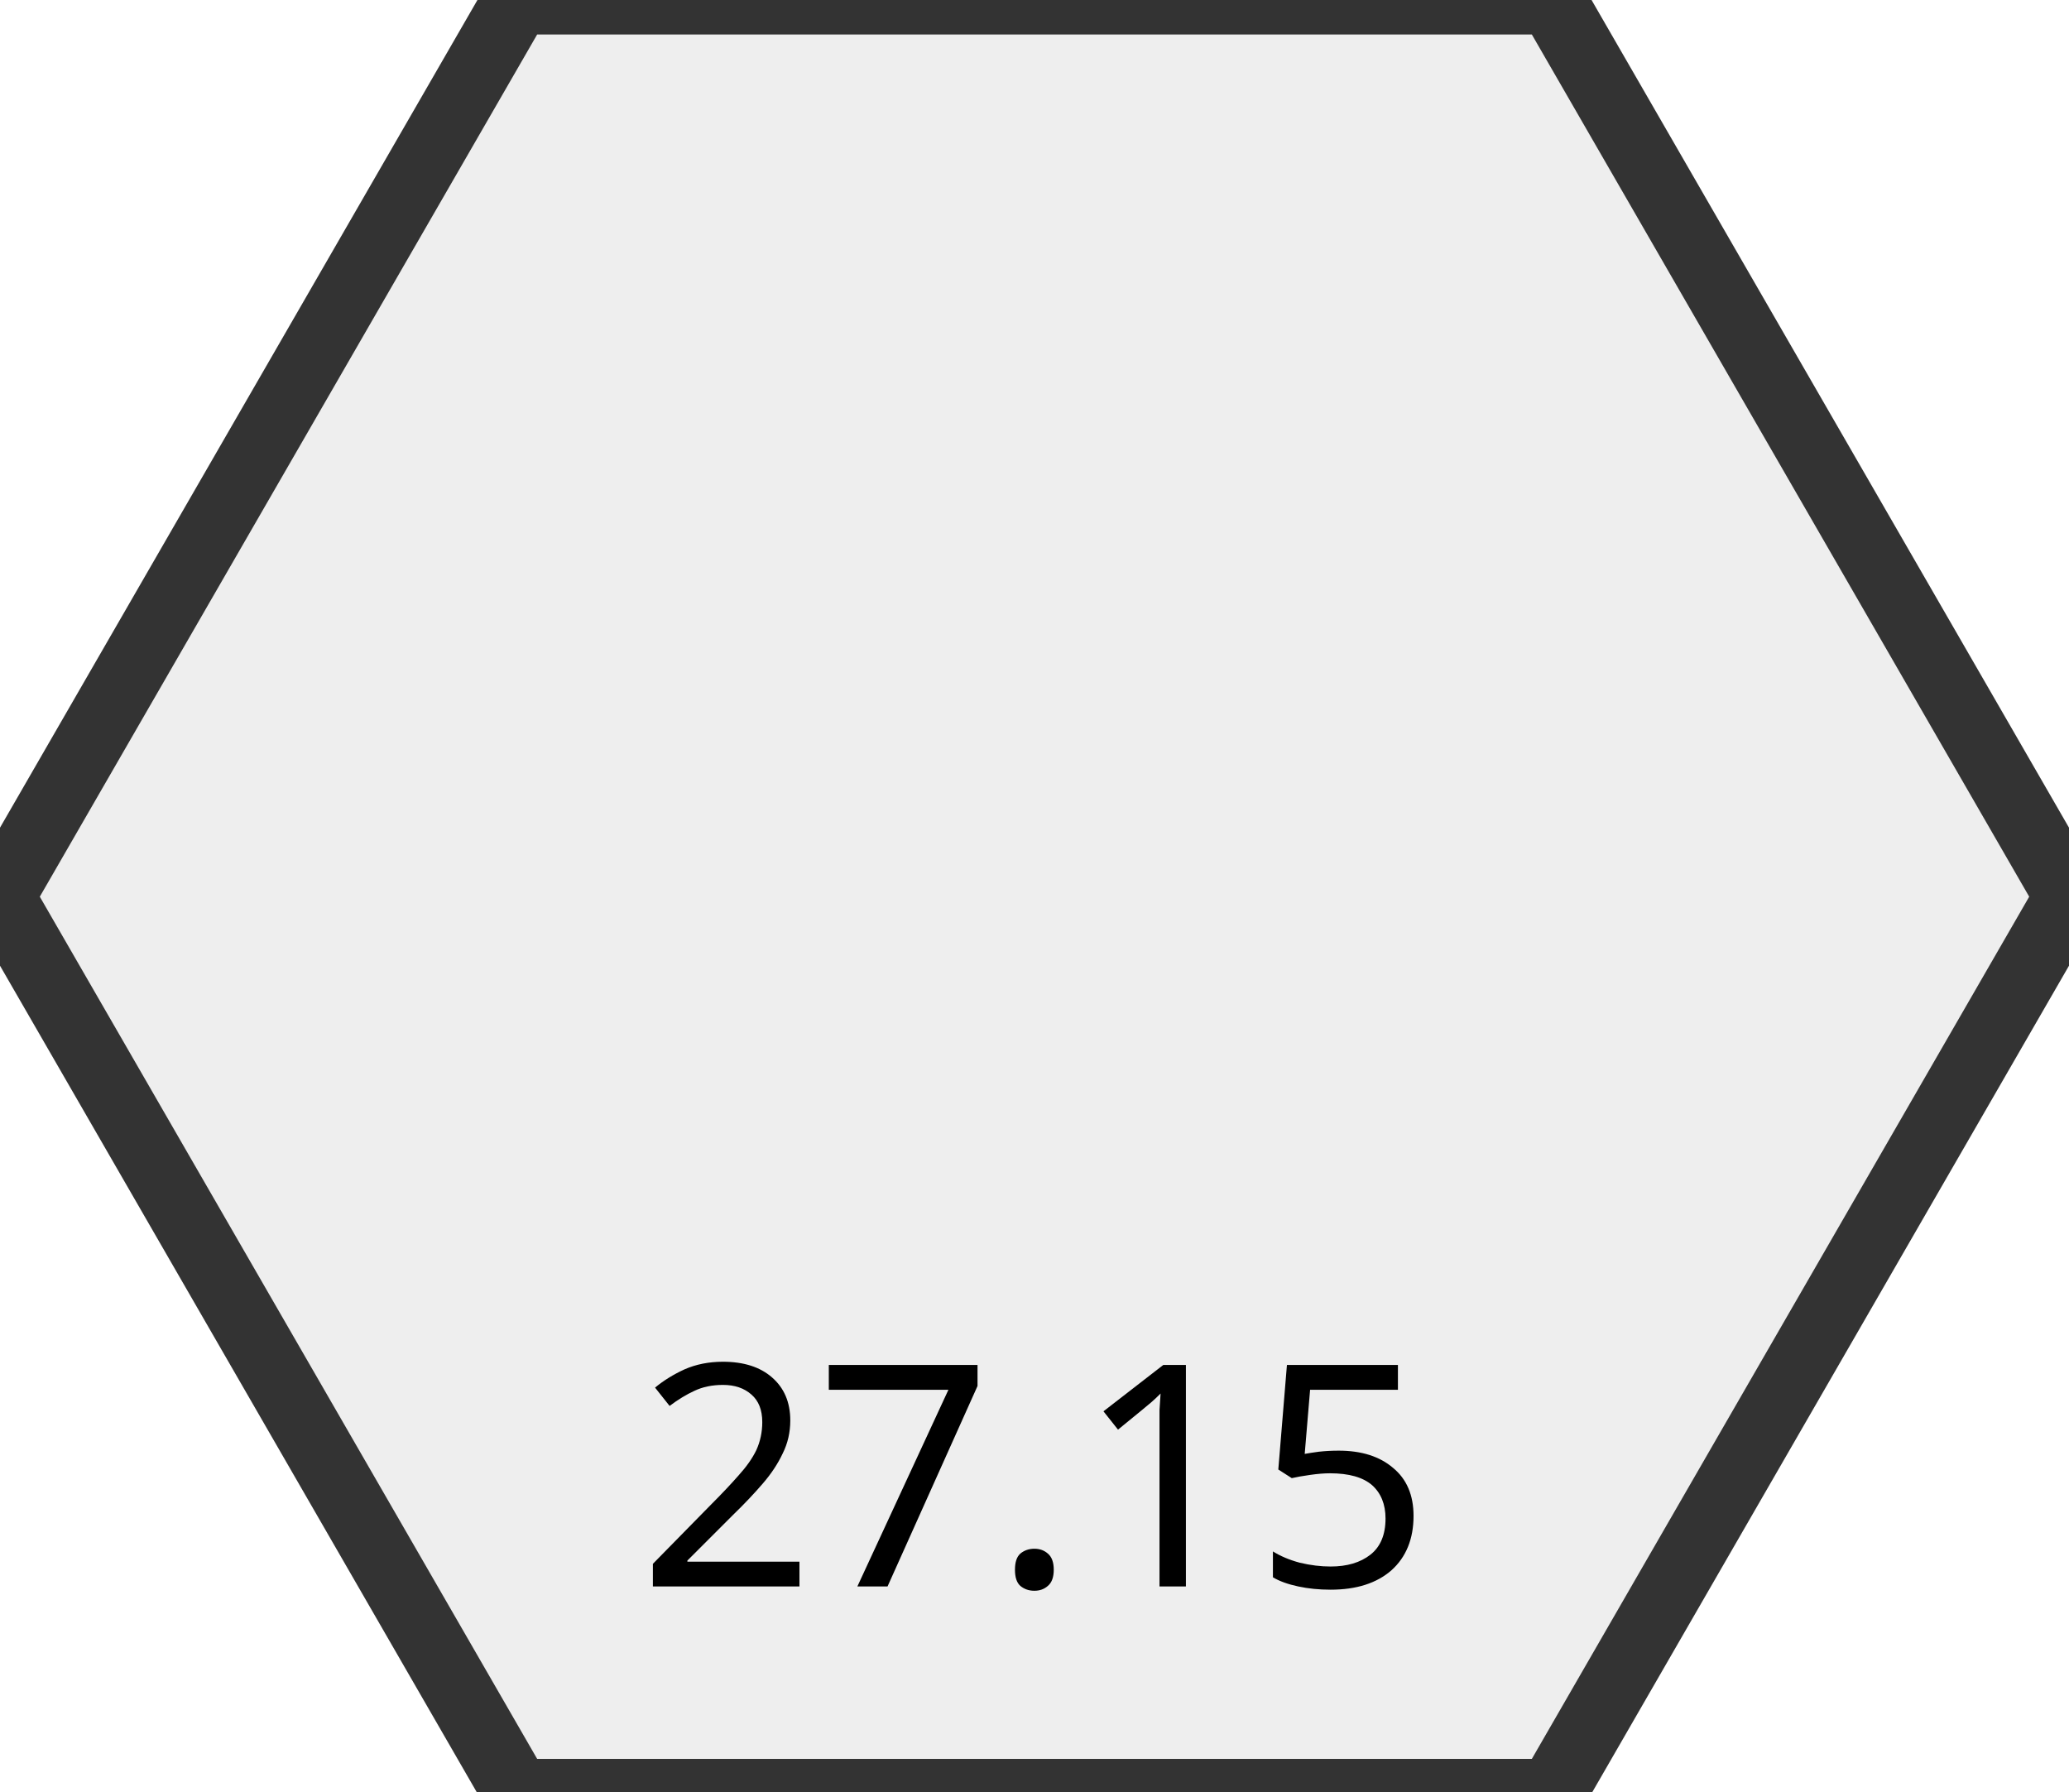
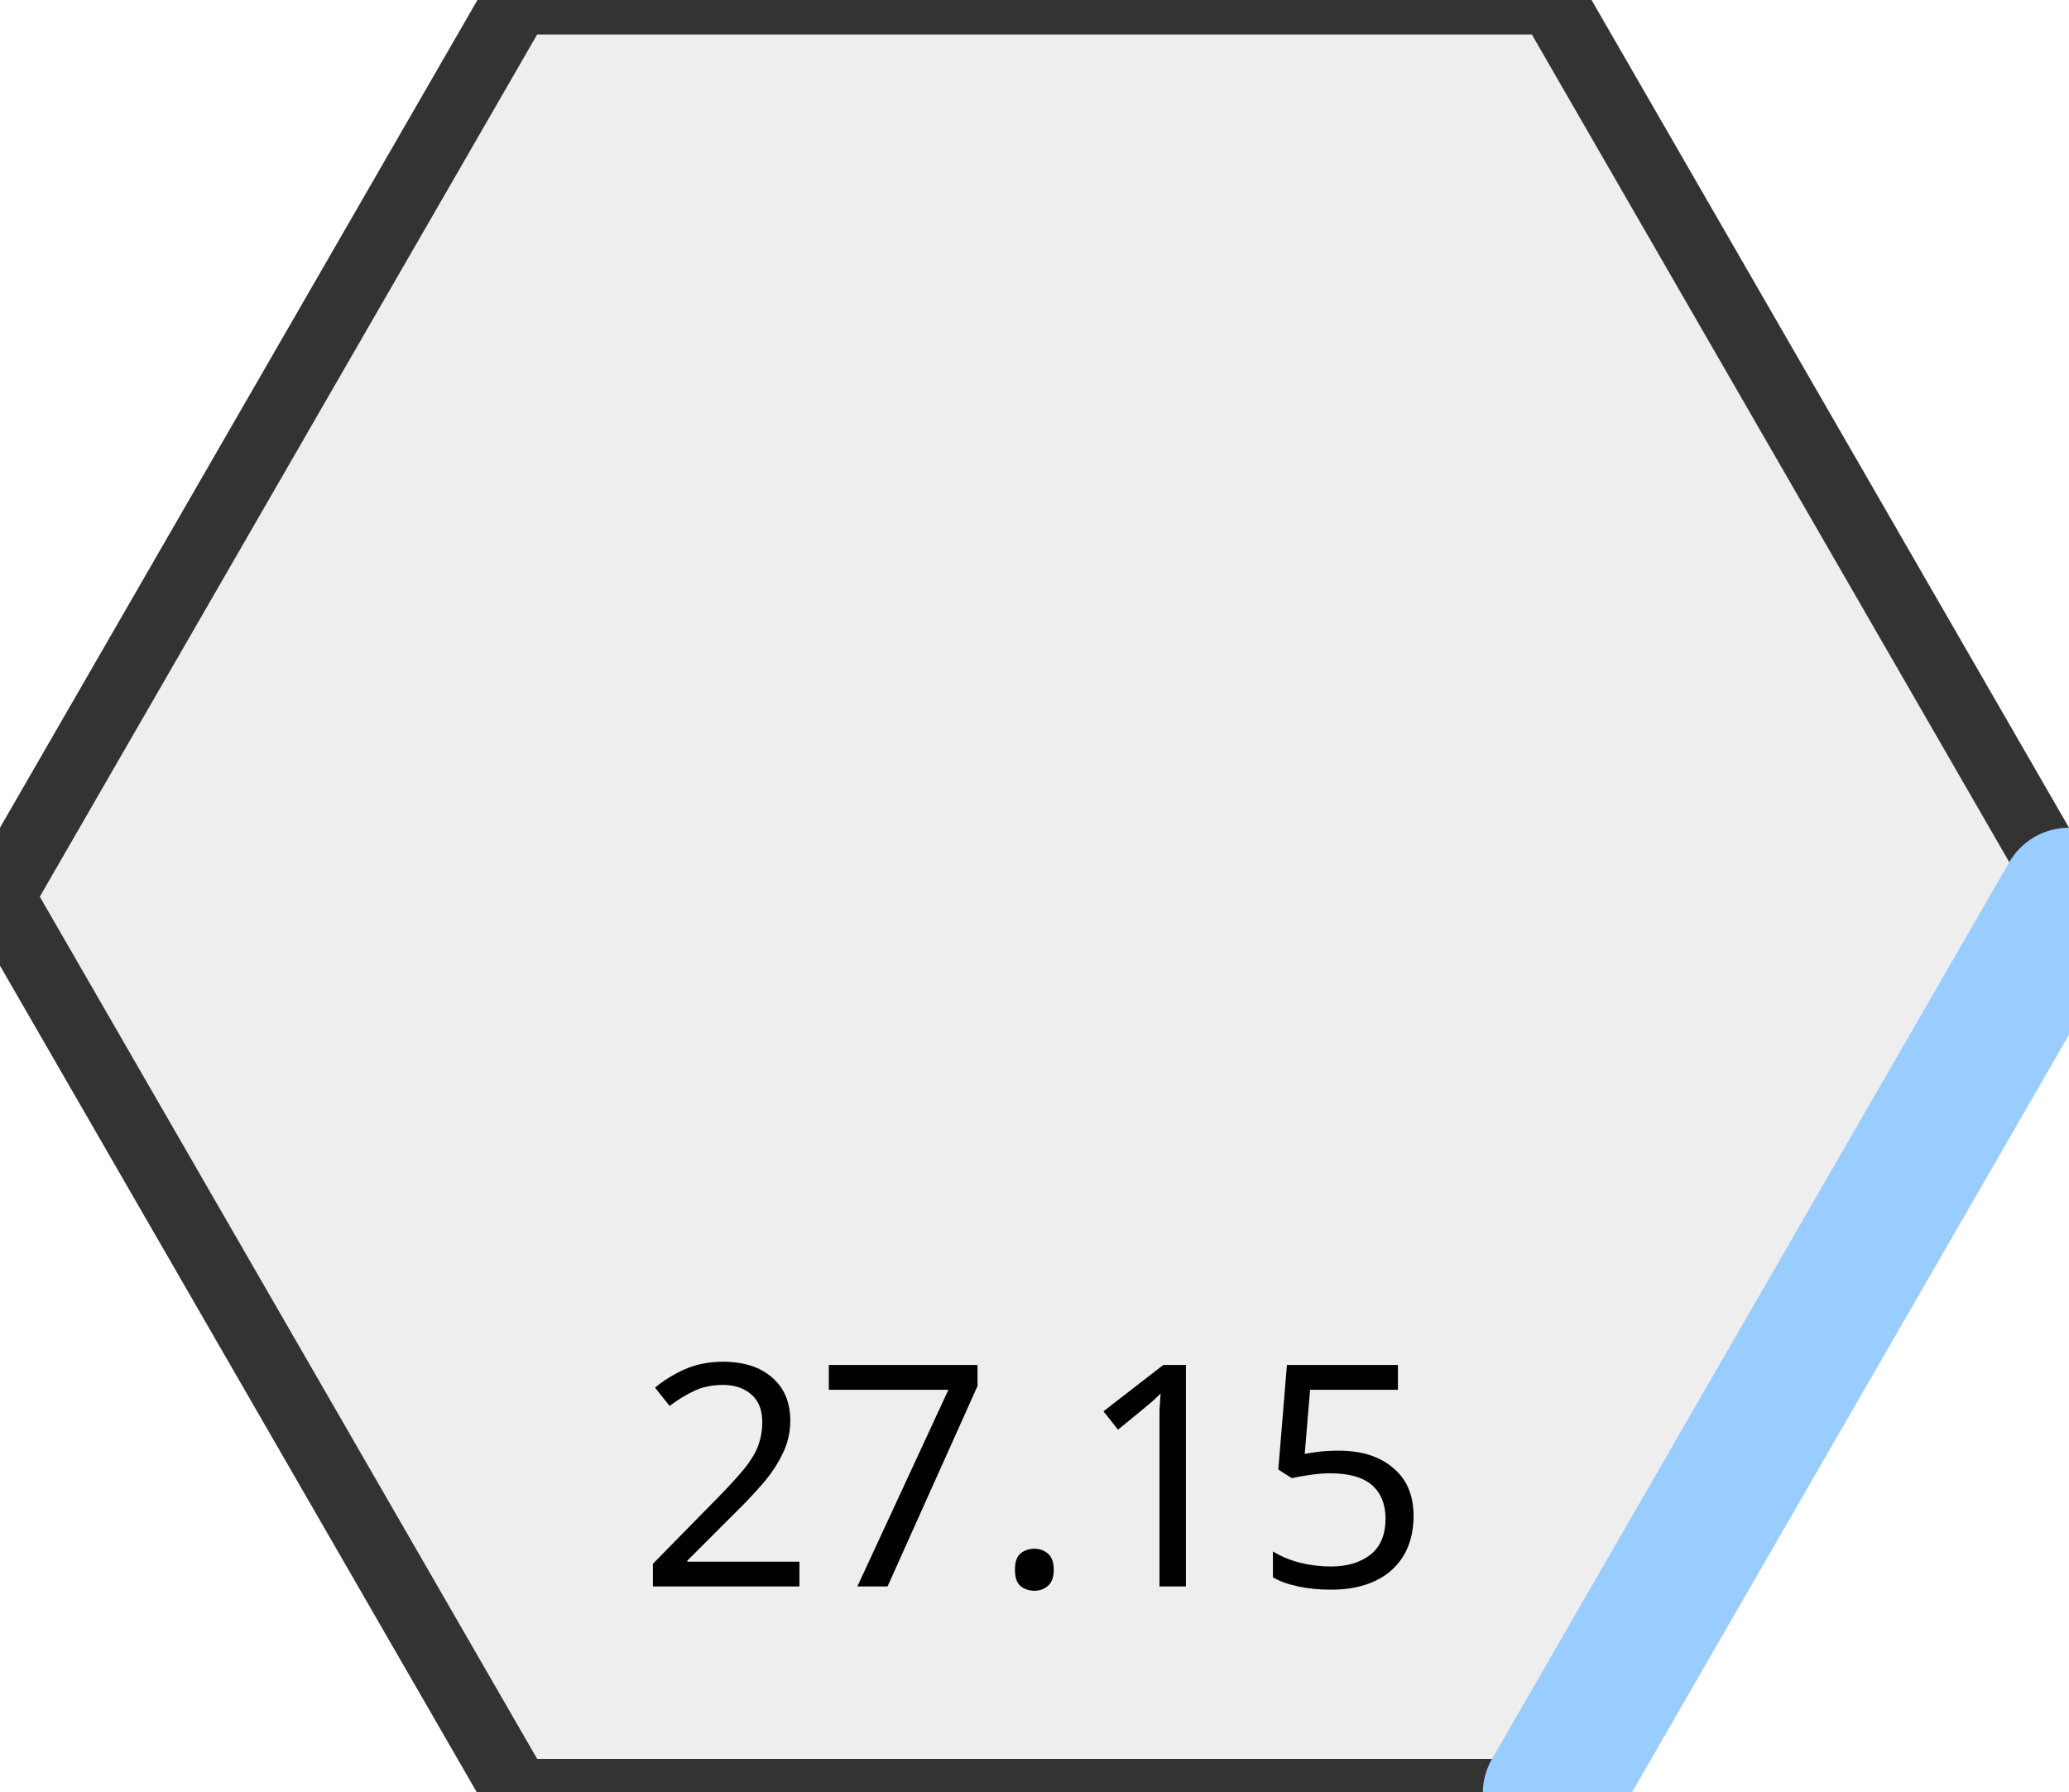
<svg xmlns="http://www.w3.org/2000/svg" width="60.00" height="51.96" viewBox="0 0 60.00 51.96">
  <polygon points="15.0,0.0 45.0,0.0 60.0,26.0 45.0,52.0 15.0,52.0 0.0,26.0" fill="#eeeeee" stroke="#333333" stroke-width="2" />
+   <path d="M 60.0 26.0 L 45.0 52.0" stroke="#99CCFF" stroke-width="4" fill="none" stroke-linecap="round" stroke-linejoin="round" />
  <text x="30.0" y="46.0" text-anchor="middle" dominant-baseline="alphabetic" font-size="9" font-family="system-ui, sans-serif">27.15</text>
</svg>
